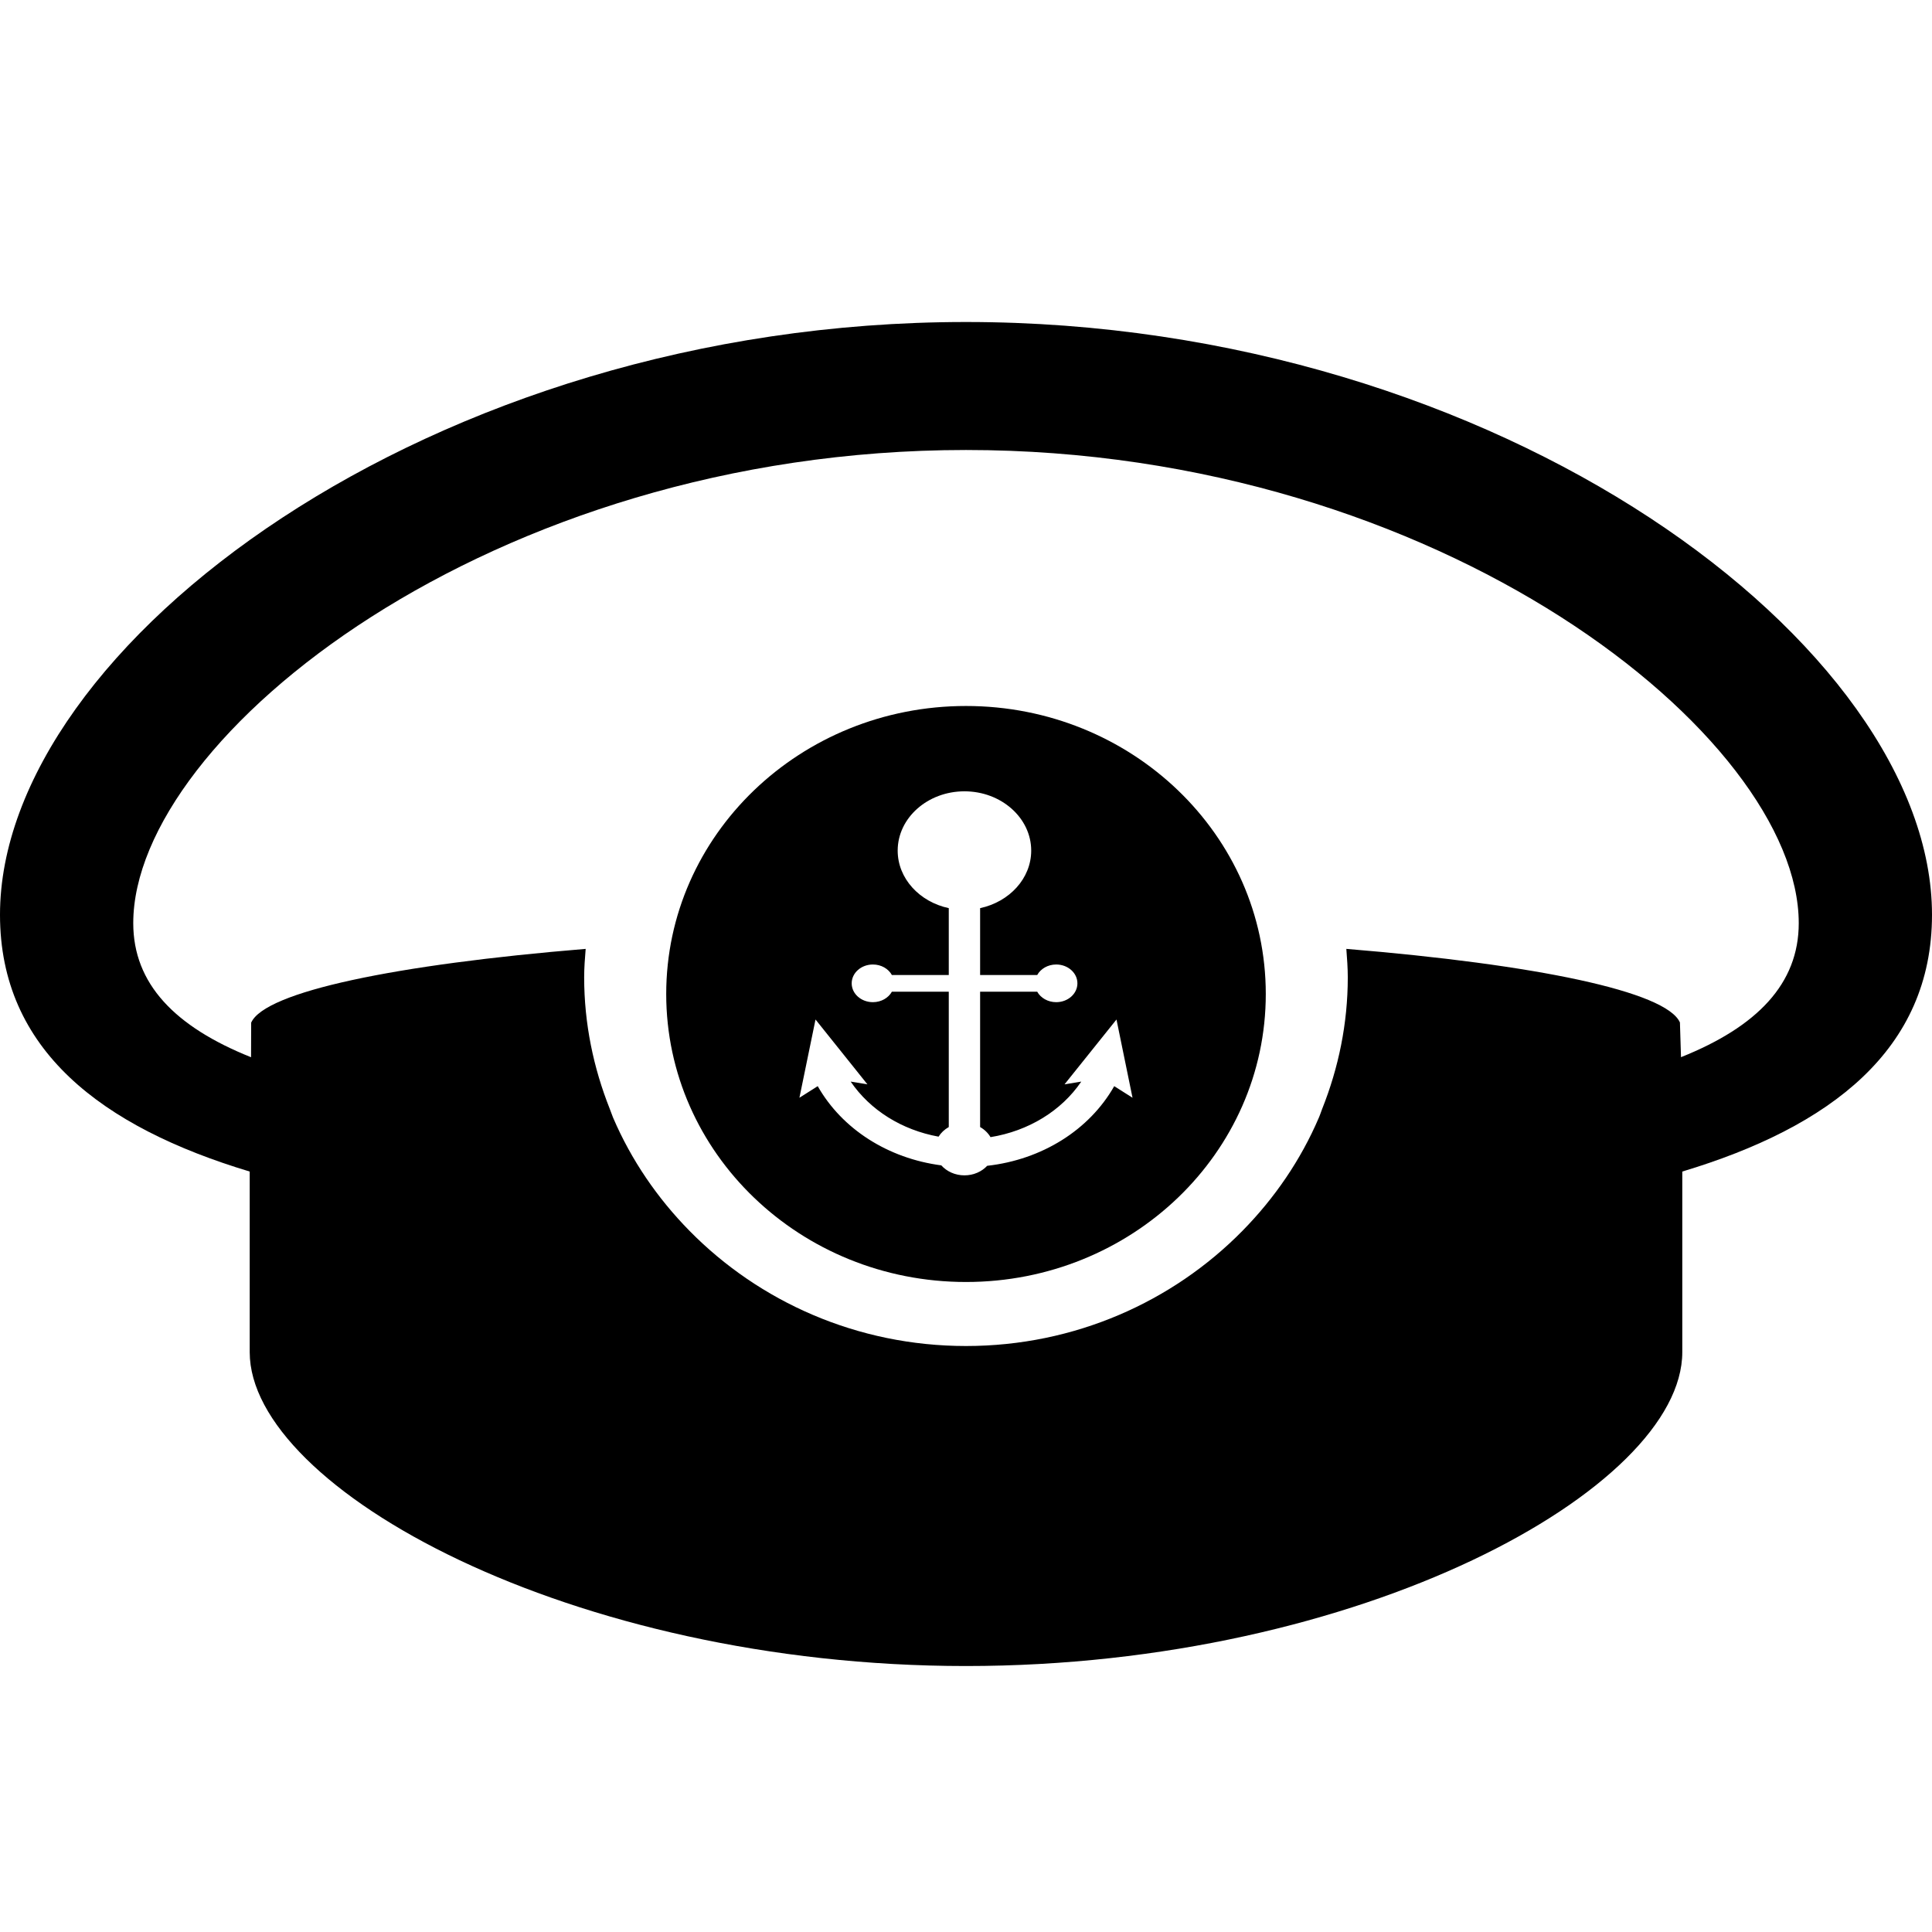
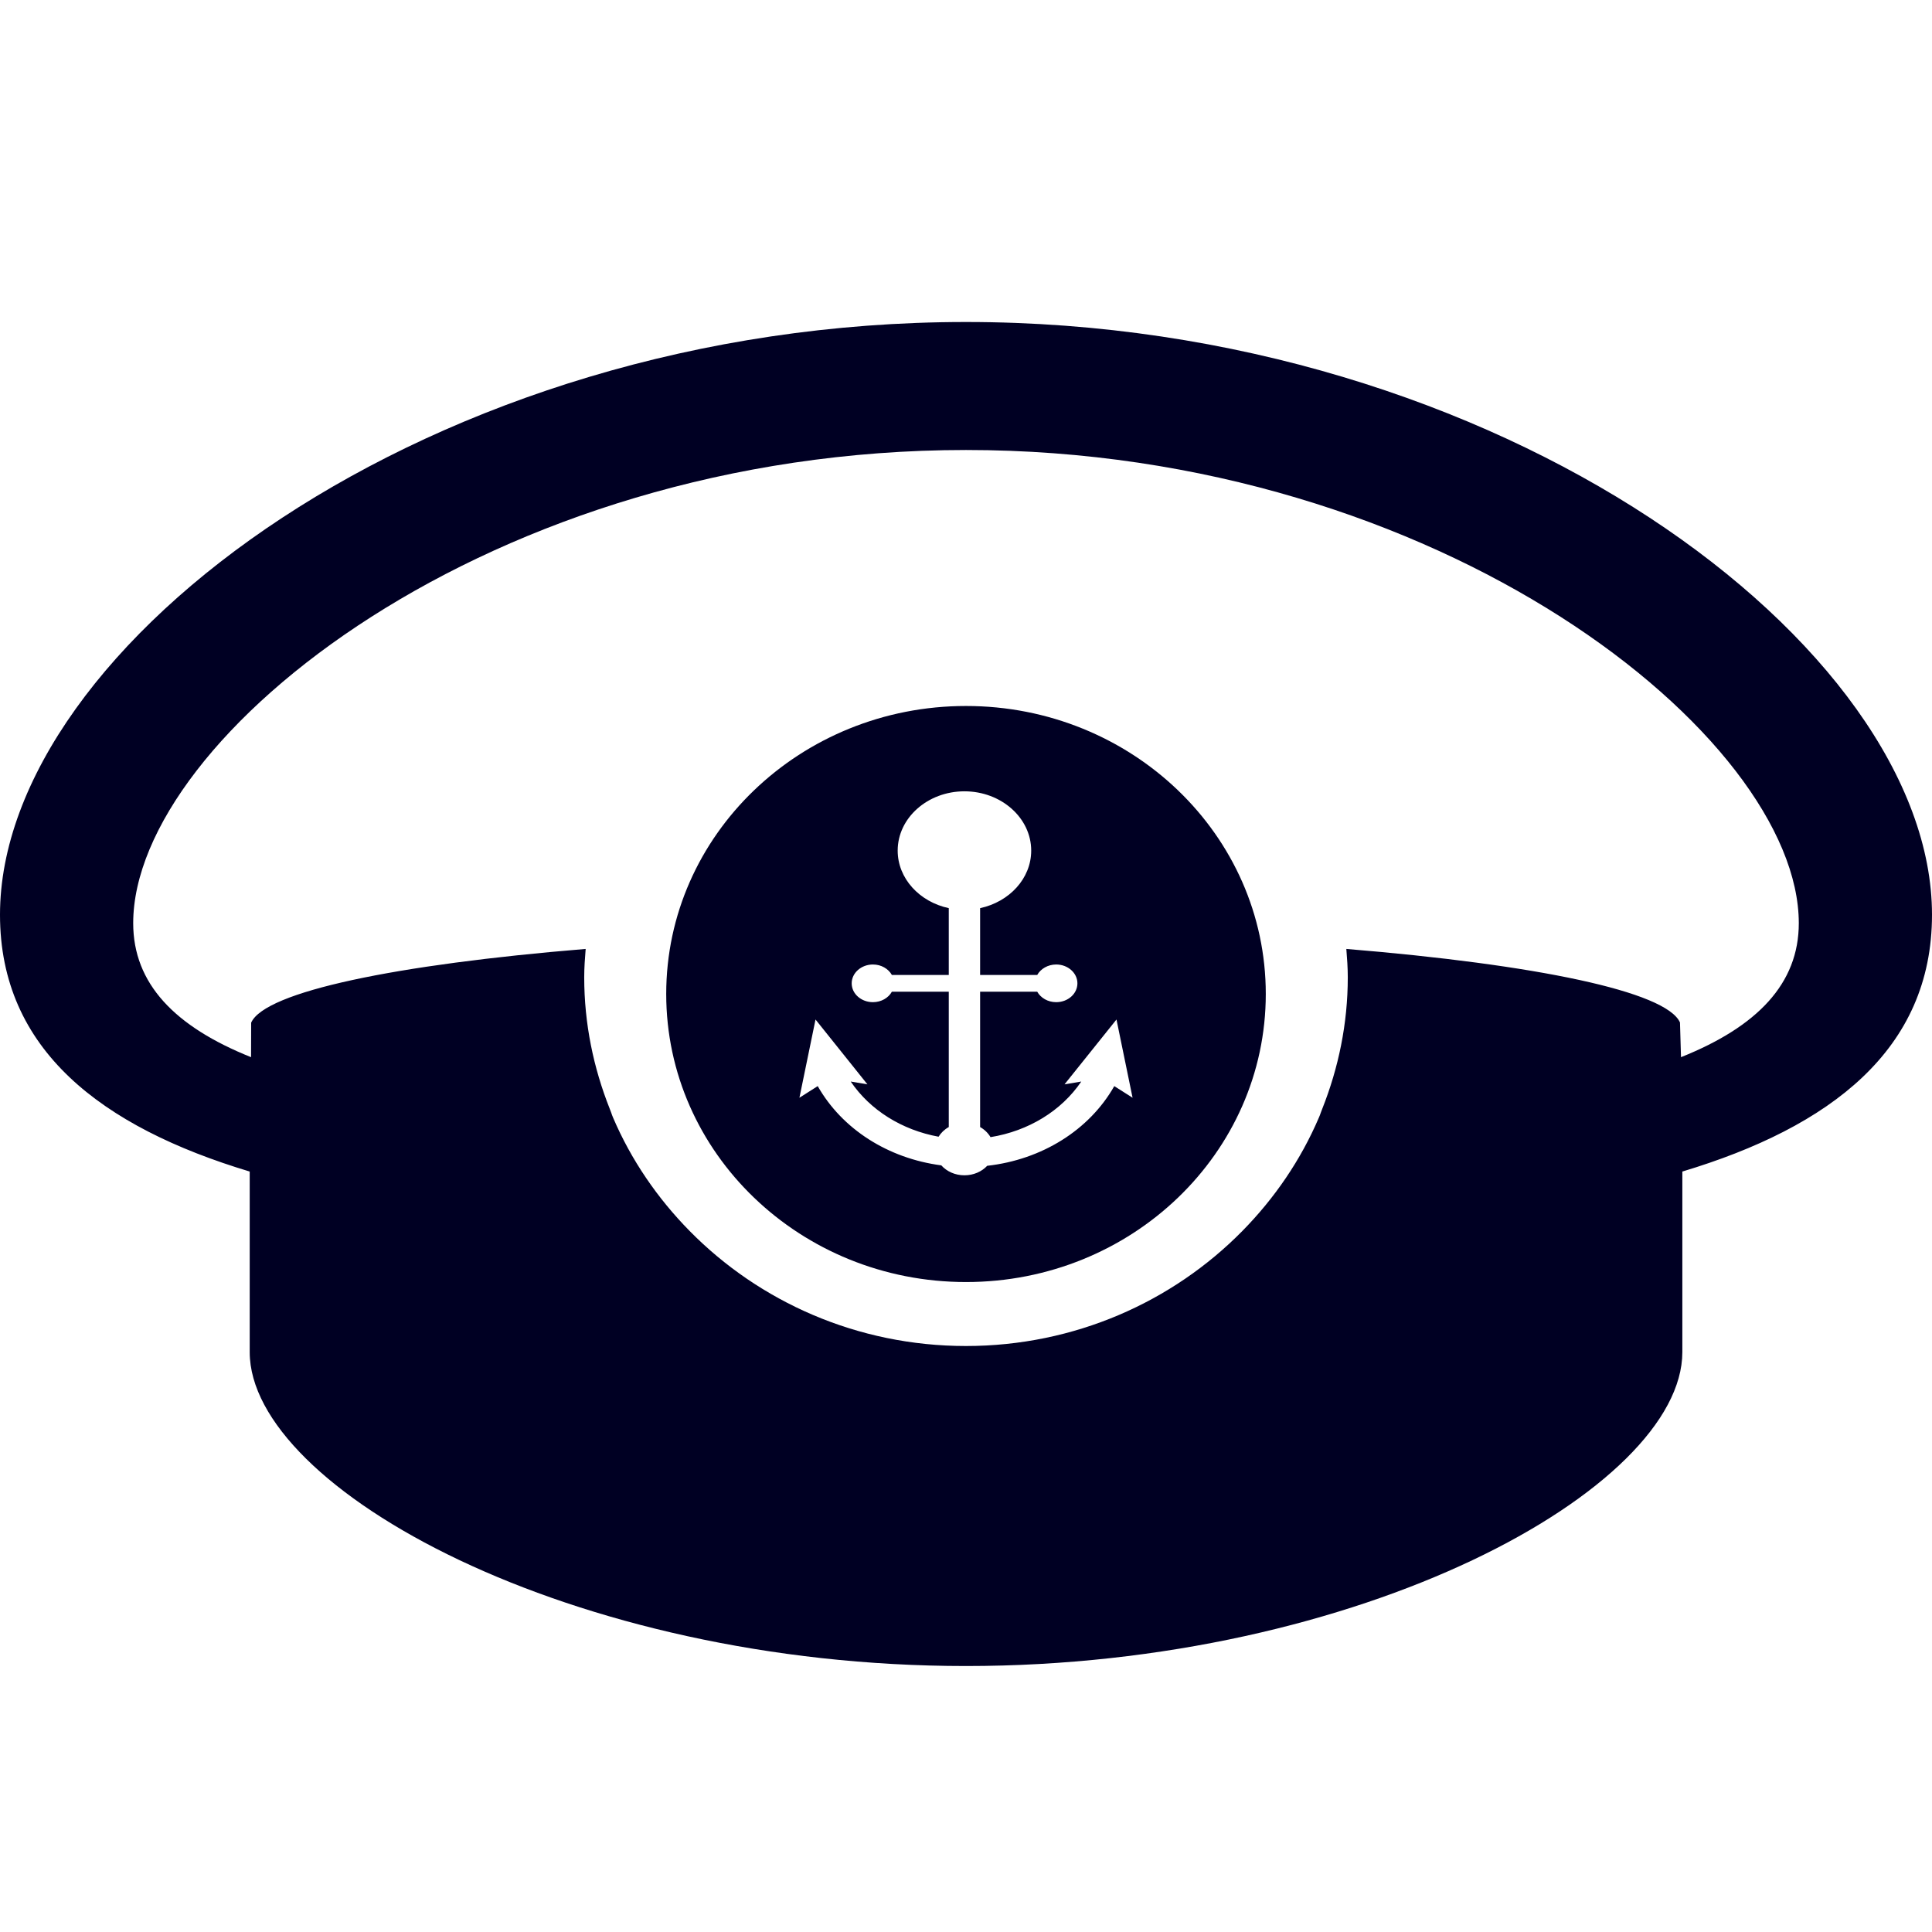
<svg xmlns="http://www.w3.org/2000/svg" width="36" height="36" viewBox="0 0 36 36" fill="none">
-   <path fill-rule="evenodd" clip-rule="evenodd" d="M18 13.155C14.914 13.155 12.414 15.558 12.414 18.522C12.414 21.485 14.914 23.888 18 23.888C21.086 23.888 23.586 21.485 23.586 18.522C23.586 15.558 21.086 13.155 18 13.155ZM19.836 20.205L20.804 18.997L21.103 20.455L20.762 20.239C20.297 21.057 19.414 21.609 18.395 21.723C18.294 21.831 18.142 21.901 17.971 21.901C17.796 21.901 17.641 21.828 17.54 21.715C16.548 21.585 15.692 21.04 15.237 20.239L14.896 20.455L15.196 18.997L16.163 20.205L15.851 20.154C16.213 20.686 16.805 21.056 17.489 21.18C17.534 21.107 17.599 21.046 17.679 21.001V18.479H16.619C16.555 18.594 16.421 18.674 16.265 18.674C16.047 18.674 15.87 18.517 15.87 18.323C15.87 18.129 16.047 17.972 16.265 17.972C16.421 17.972 16.555 18.052 16.619 18.168H17.679V16.922C17.133 16.805 16.727 16.369 16.727 15.85C16.727 15.241 17.285 14.745 17.971 14.745C18.657 14.745 19.215 15.241 19.215 15.85C19.215 16.369 18.808 16.805 18.263 16.922V18.168H19.327C19.391 18.052 19.525 17.972 19.681 17.972C19.899 17.972 20.076 18.129 20.076 18.323C20.076 18.517 19.899 18.674 19.681 18.674C19.525 18.674 19.391 18.594 19.327 18.479H18.263V21.001C18.345 21.047 18.412 21.113 18.457 21.189C19.163 21.075 19.777 20.7 20.148 20.154L19.836 20.205Z" fill="currentColor" />
-   <path fill-rule="evenodd" clip-rule="evenodd" d="M0 17.045C0 12.042 8.029 6 18 6C27.971 6 36 12.042 36 17.045C36 19.562 34.103 21.001 31.347 21.83V25.195C31.347 27.733 25.371 31.044 18 31.044C10.63 31.044 4.654 27.734 4.653 25.196V21.83C1.897 21.001 0 19.562 0 17.045ZM31.303 19.052L31.323 19.699C32.743 19.131 33.517 18.33 33.517 17.202C33.517 13.734 26.854 8.385 18 8.385C9.146 8.385 2.483 13.734 2.483 17.202C2.483 18.33 3.257 19.131 4.678 19.7L4.68 19.056C4.936 18.478 7.378 17.972 10.913 17.681C10.899 17.857 10.885 18.032 10.885 18.21C10.885 19.075 11.059 19.899 11.362 20.662C11.371 20.685 11.379 20.708 11.388 20.731C11.399 20.763 11.411 20.795 11.424 20.826C11.762 21.614 12.249 22.326 12.848 22.935C14.145 24.254 15.972 25.081 18 25.081C20.027 25.081 21.854 24.254 23.151 22.935C23.75 22.326 24.238 21.614 24.575 20.826C24.589 20.795 24.6 20.763 24.612 20.73C24.62 20.708 24.628 20.685 24.637 20.662C24.941 19.899 25.114 19.075 25.114 18.21C25.114 18.032 25.1 17.857 25.087 17.681C28.622 17.972 31.047 18.474 31.303 19.052Z" fill="currentColor" />
+   <path d="M18 6C27.971 6 36 12.042 36 17.045C36 19.562 34.103 21.001 31.348 21.83V25.195C31.347 27.733 25.371 31.044 18 31.044C10.63 31.044 4.655 27.734 4.653 25.196V21.83C1.897 21.001 0 19.562 0 17.045C0 12.042 8.029 6 18 6ZM18 8.385C9.146 8.385 2.483 13.734 2.482 17.202C2.482 18.33 3.258 19.13 4.678 19.699L4.68 19.056C4.937 18.478 7.379 17.972 10.913 17.682C10.899 17.857 10.886 18.032 10.886 18.21C10.886 19.075 11.059 19.899 11.362 20.662C11.371 20.685 11.379 20.708 11.388 20.73C11.399 20.762 11.41 20.795 11.424 20.826C11.761 21.614 12.249 22.326 12.849 22.936C14.145 24.254 15.972 25.081 17.999 25.081C20.026 25.081 21.855 24.254 23.151 22.936C23.751 22.326 24.238 21.614 24.575 20.826C24.589 20.795 24.601 20.763 24.612 20.73C24.621 20.708 24.629 20.685 24.638 20.662C24.941 19.899 25.114 19.074 25.114 18.21C25.114 18.032 25.101 17.857 25.087 17.682C28.622 17.973 31.047 18.474 31.304 19.052L31.323 19.699C32.743 19.131 33.518 18.33 33.518 17.202C33.517 13.734 26.854 8.385 18 8.385ZM18 13.155C21.086 13.155 23.586 15.558 23.586 18.521C23.586 21.485 21.086 23.889 18 23.889C14.915 23.889 12.414 21.485 12.414 18.521C12.414 15.558 14.915 13.155 18 13.155ZM17.971 14.745C17.285 14.745 16.727 15.241 16.727 15.85C16.727 16.369 17.133 16.805 17.679 16.922V18.167H16.619C16.554 18.052 16.421 17.972 16.266 17.972C16.047 17.972 15.87 18.13 15.87 18.323C15.87 18.517 16.047 18.674 16.266 18.674C16.421 18.674 16.555 18.594 16.619 18.479H17.679V21.001C17.599 21.045 17.534 21.108 17.489 21.181C16.806 21.056 16.213 20.686 15.852 20.153L16.163 20.205L15.196 18.997L14.896 20.455L15.237 20.238C15.692 21.04 16.548 21.585 17.54 21.715C17.641 21.828 17.796 21.9 17.971 21.9C18.142 21.9 18.294 21.831 18.395 21.723C19.414 21.609 20.298 21.057 20.763 20.238L21.104 20.455L20.804 18.997L19.836 20.205L20.148 20.153C19.777 20.7 19.163 21.075 18.457 21.189C18.412 21.113 18.345 21.047 18.263 21.001V18.479H19.327C19.392 18.594 19.525 18.674 19.681 18.674C19.899 18.674 20.076 18.517 20.076 18.323C20.076 18.13 19.899 17.972 19.681 17.972C19.526 17.972 19.392 18.052 19.327 18.167H18.263V16.922C18.808 16.805 19.215 16.369 19.215 15.85C19.215 15.241 18.657 14.745 17.971 14.745Z" fill="#000023" />
</svg>
